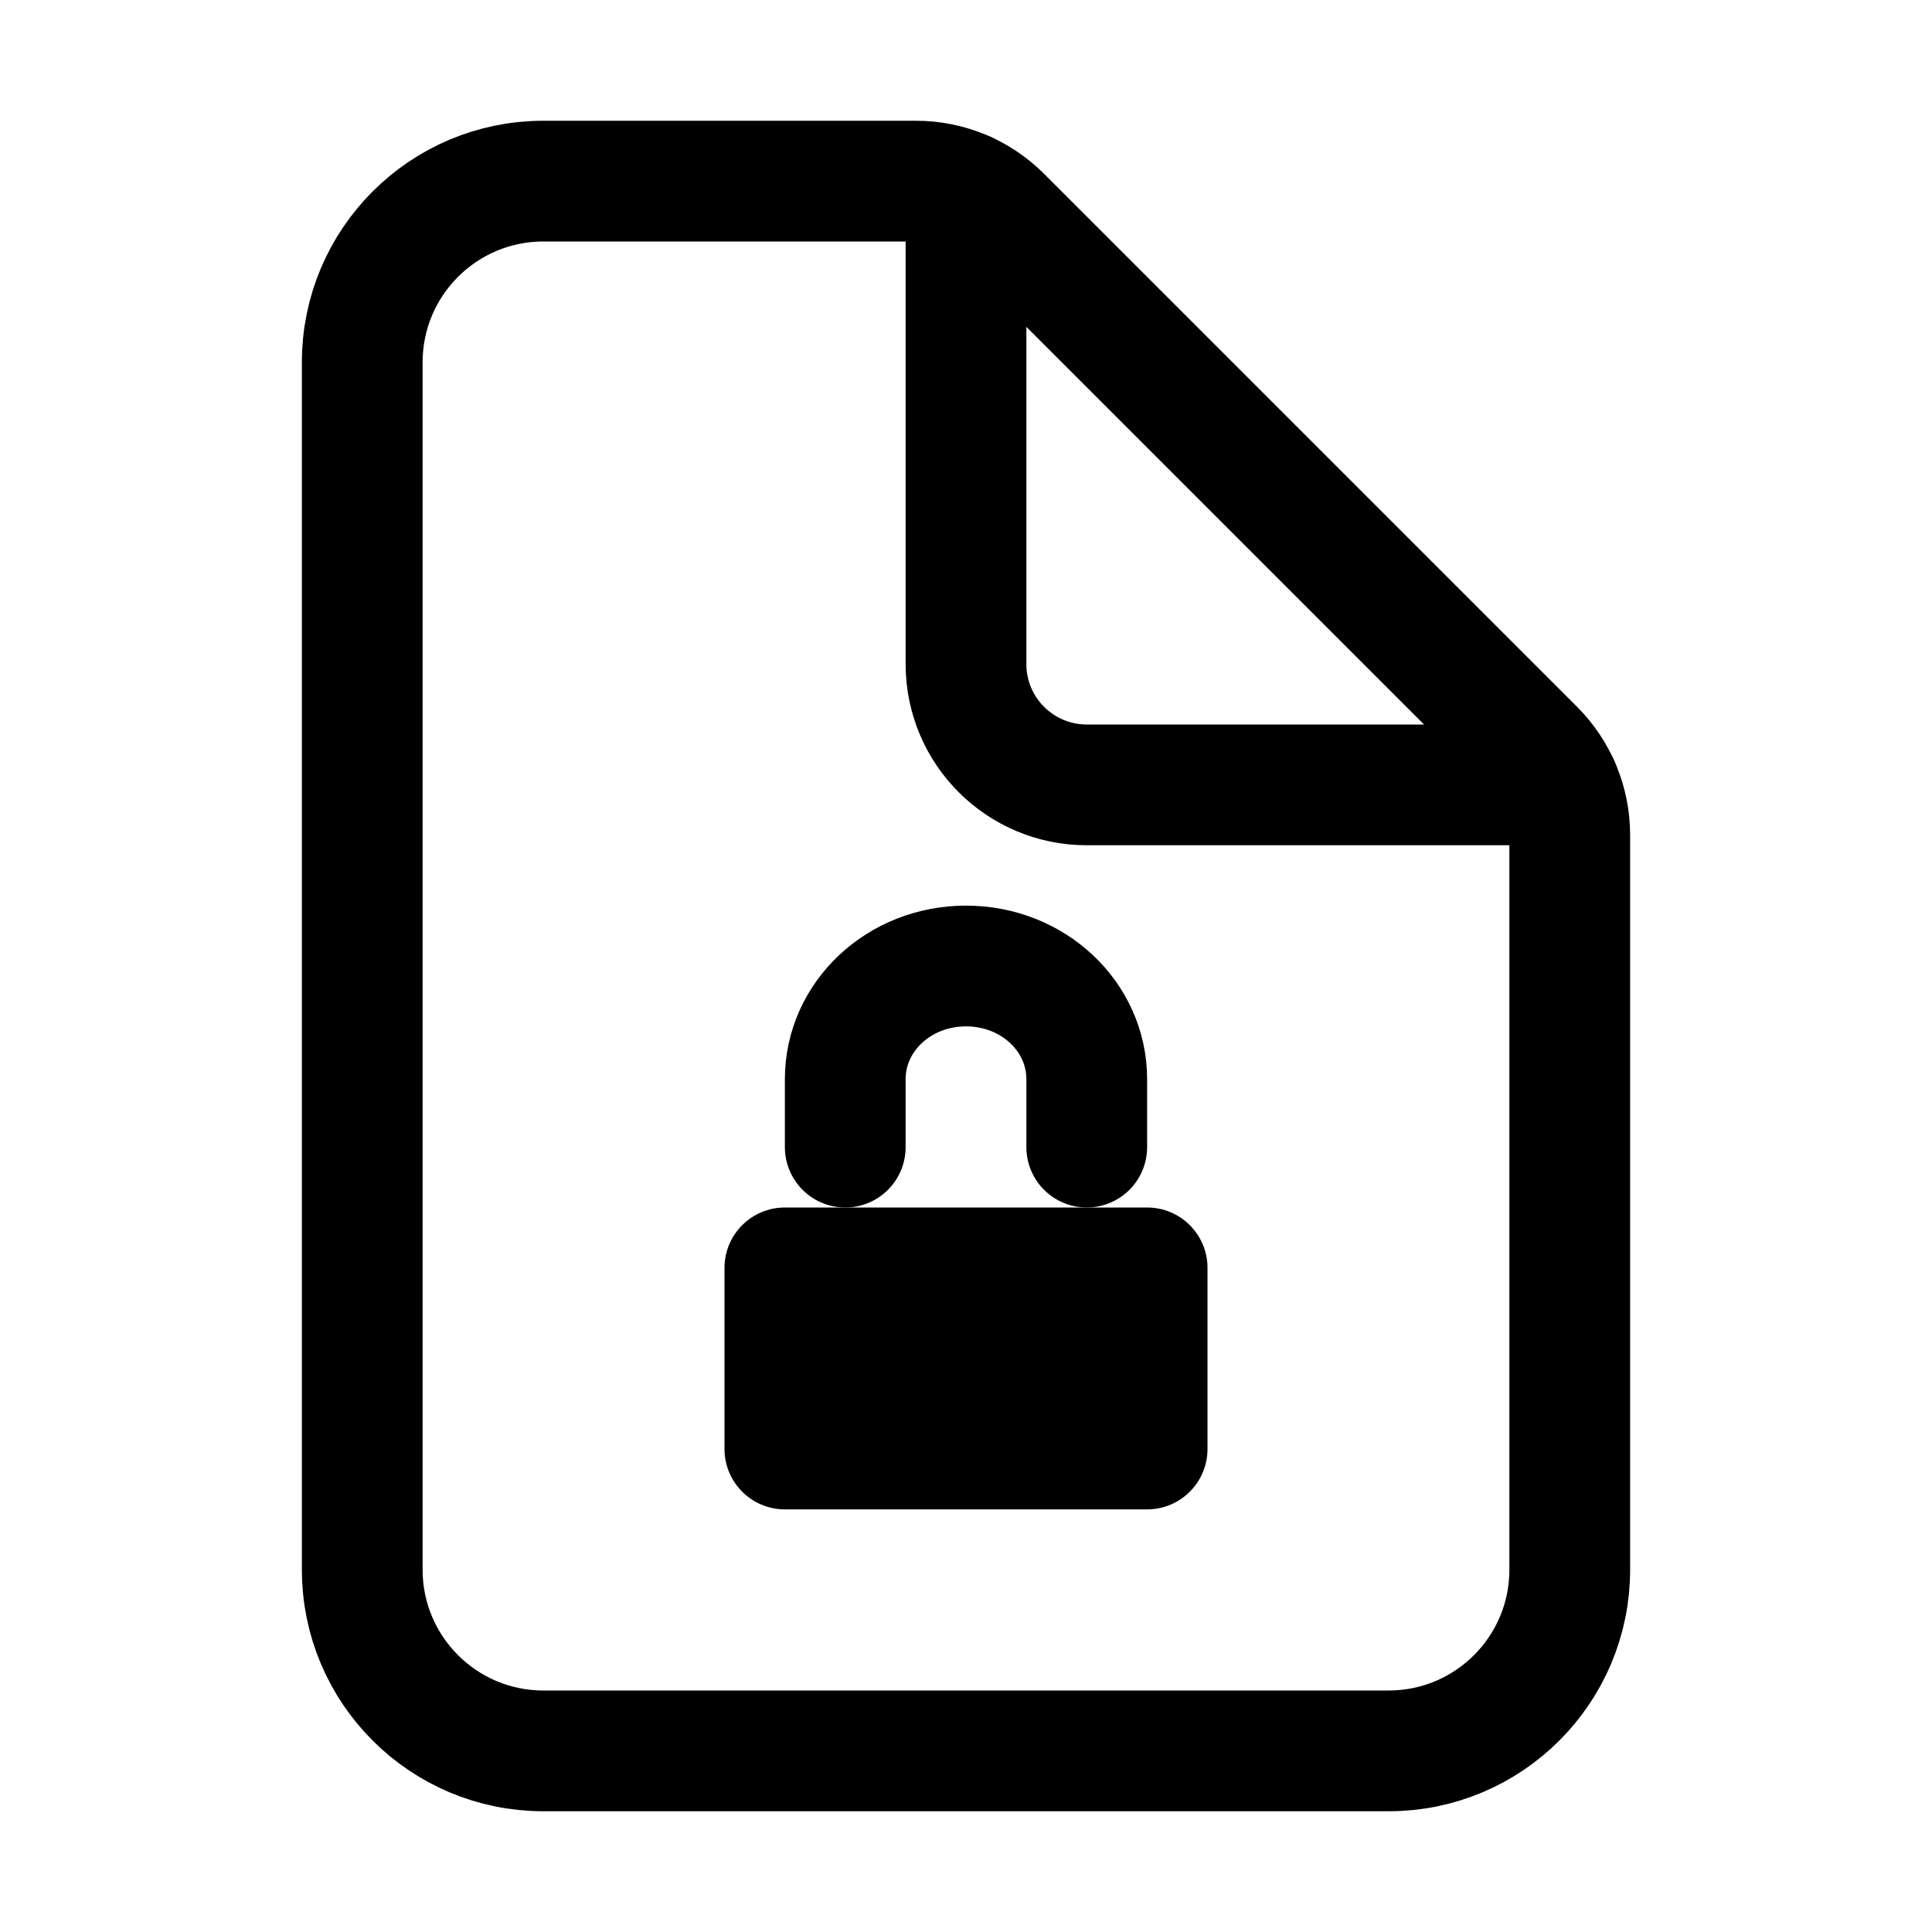
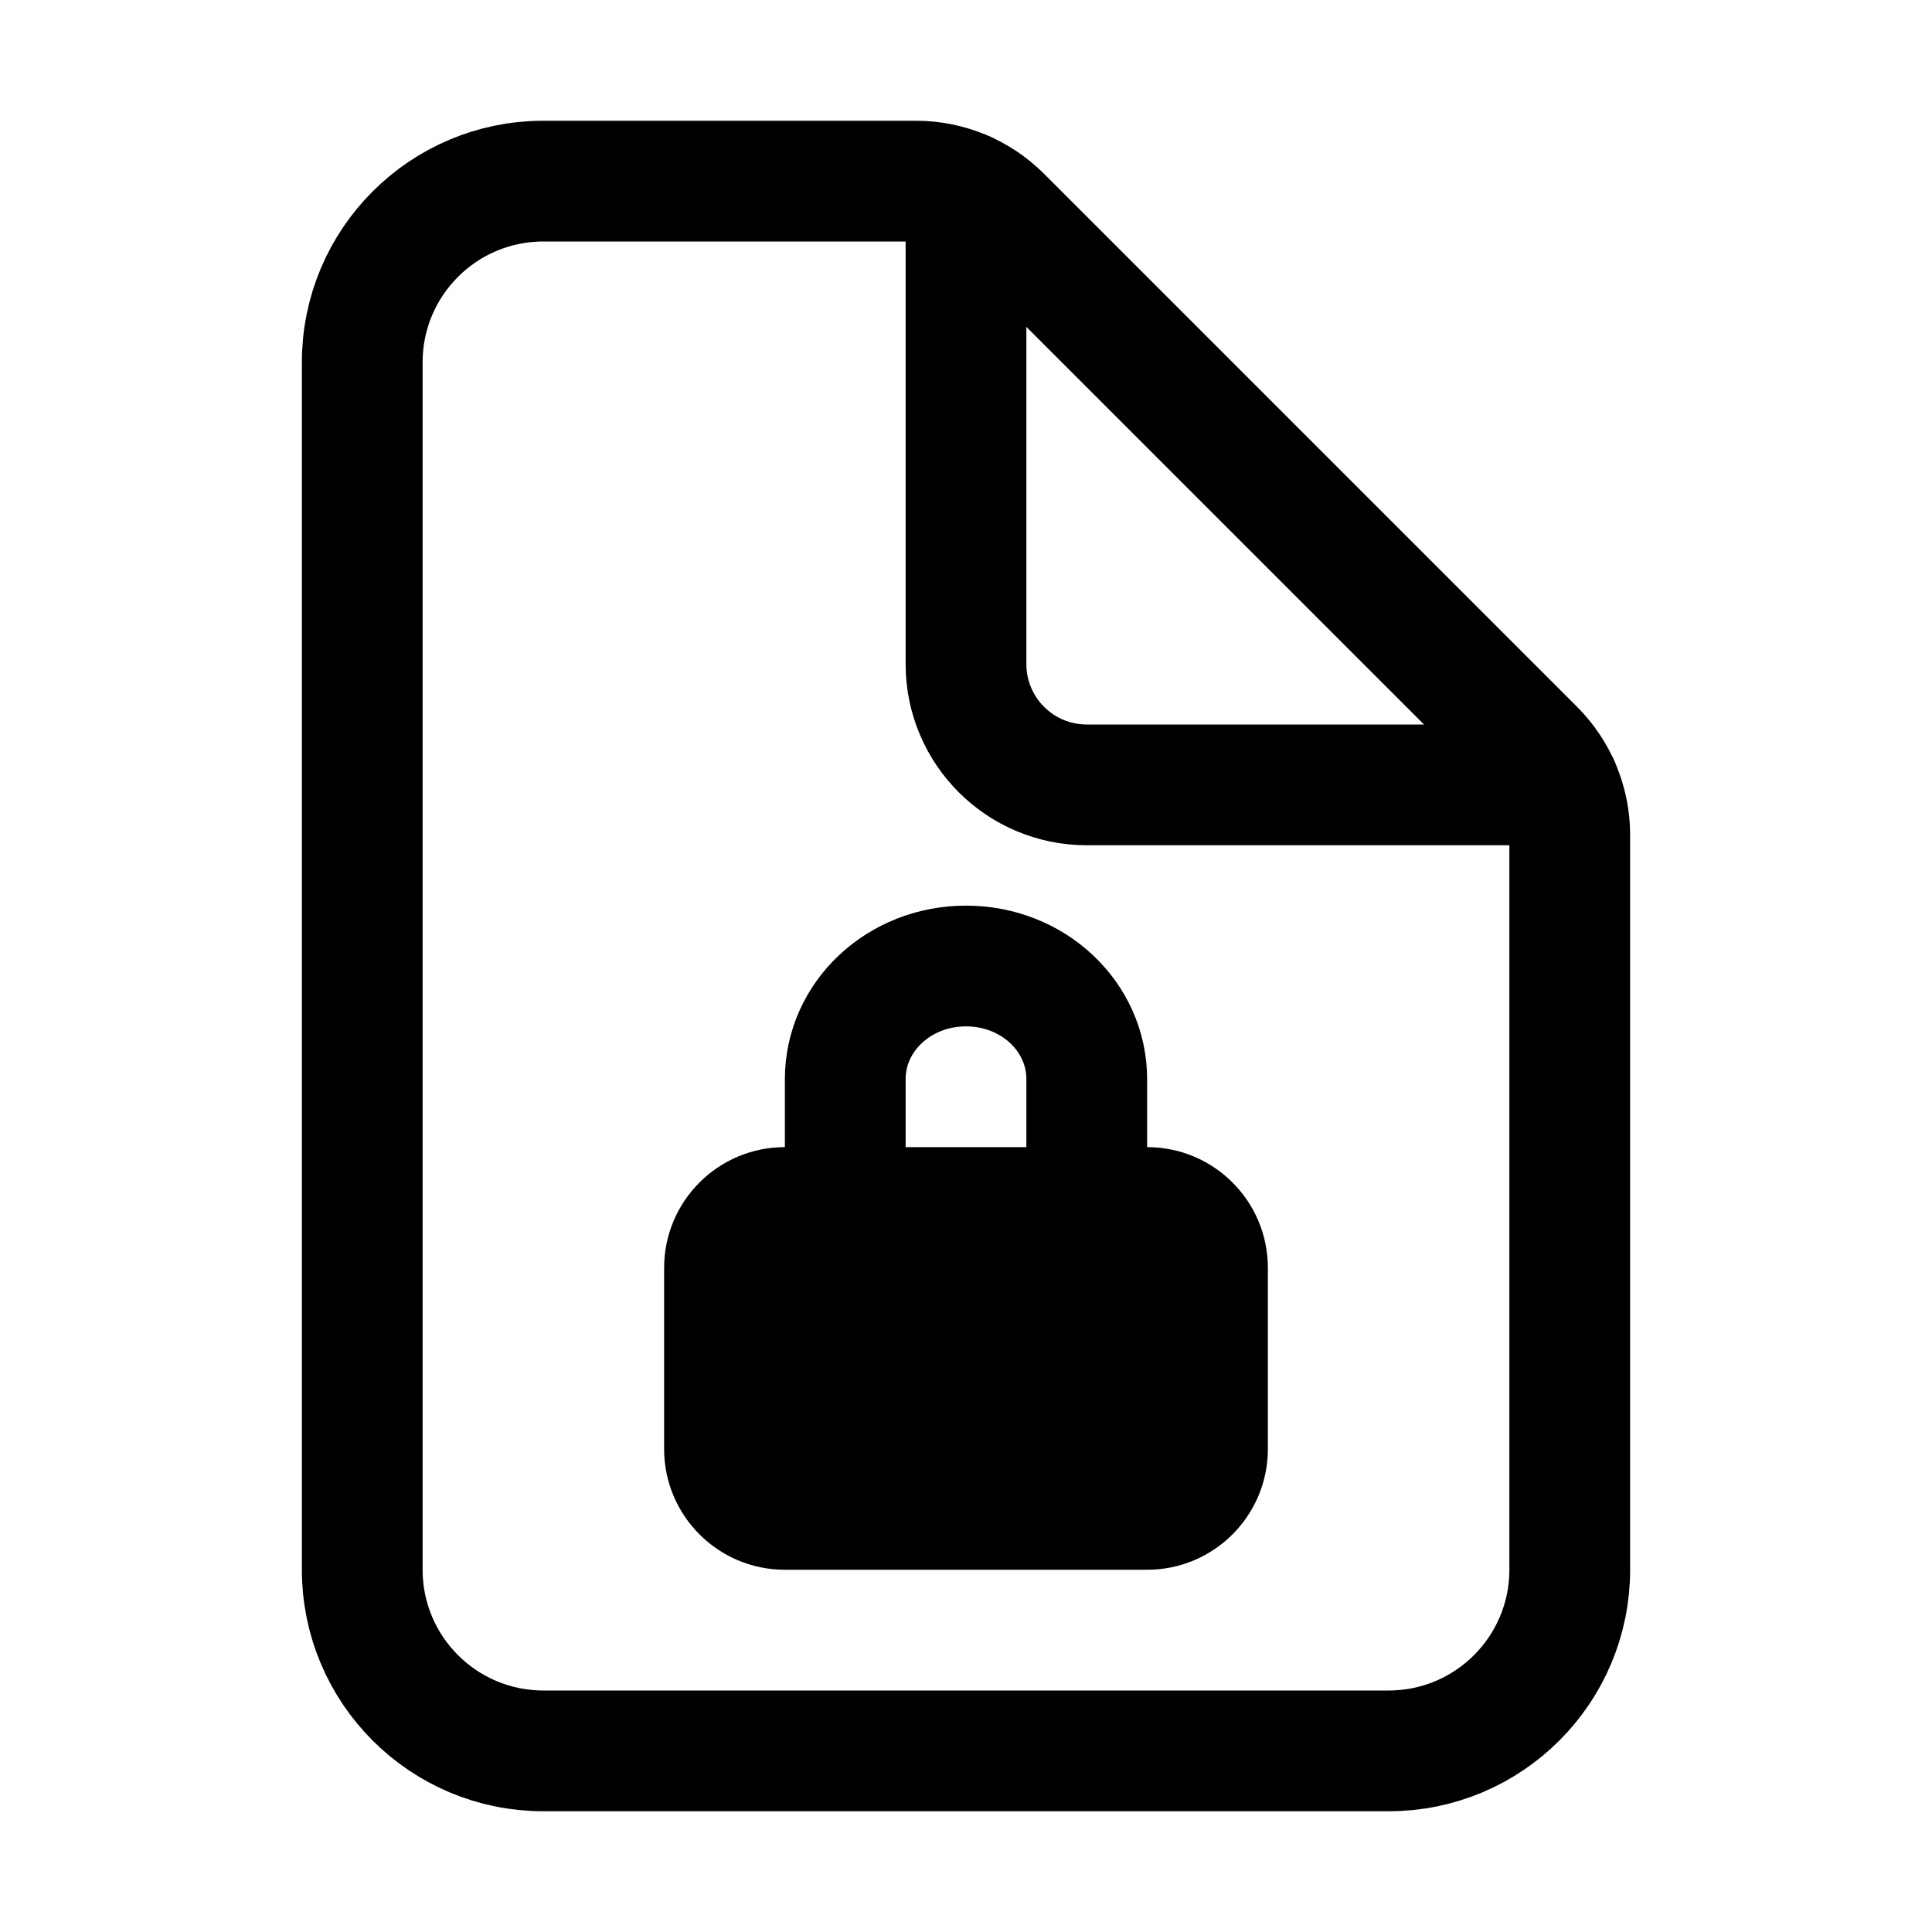
- <svg xmlns="http://www.w3.org/2000/svg" viewBox="0 0 512 512">
-   <path fill="none" stroke="#000" stroke-linejoin="round" stroke-width="32" stroke-linecap="round" d="M288,304V286c0-16.63-14.26-30-32-30s-32,13.37-32,30v18" />
-   <rect strke="#000" stroke-linejoin="round" stroke-width="32" stroke-linecap="round" x="192" y="320" width="128" height="80" rx="16" />
-   <path fill="none" stroke="#000" stroke-linejoin="round" stroke-width="32" d="M416,221.25V416a48,48,0,0,1-48,48H144a48,48,0,0,1-48-48V96a48,48,0,0,1,48-48h98.75a32,32,0,0,1,22.62,9.37L406.63,198.63A32,32,0,0,1,416,221.25Z" />
-   <path fill="none" stroke="#000" stroke-linejoin="round" stroke-width="32" stroke-linecap="round" d="M256,50.88V176a32,32,0,0,0,32,32H413.12" />
+ <svg xmlns="http://www.w3.org/2000/svg" id="icons" viewBox="0 0 512 512">
+   <path d="M288,304V286c0-16.63-14.26-30-32-30s-32,13.37-32,30v18" fill="none" stroke="#000" stroke-linecap="round" stroke-linejoin="round" stroke-width="32" />
+   <path d="M304,416H208a32,32,0,0,1-32-32V336a32,32,0,0,1,32-32h96a32,32,0,0,1,32,32v48A32,32,0,0,1,304,416Z" />
+   <path d="M416,221.25V416a48,48,0,0,1-48,48H144a48,48,0,0,1-48-48V96a48,48,0,0,1,48-48h98.75a32,32,0,0,1,22.62,9.37L406.63,198.63A32,32,0,0,1,416,221.25Z" fill="none" stroke="#000" stroke-linejoin="round" stroke-width="32" />
+   <path d="M256,50.88V176a32,32,0,0,0,32,32H413.12" fill="none" stroke="#000" stroke-linecap="round" stroke-linejoin="round" stroke-width="32" />
</svg>
